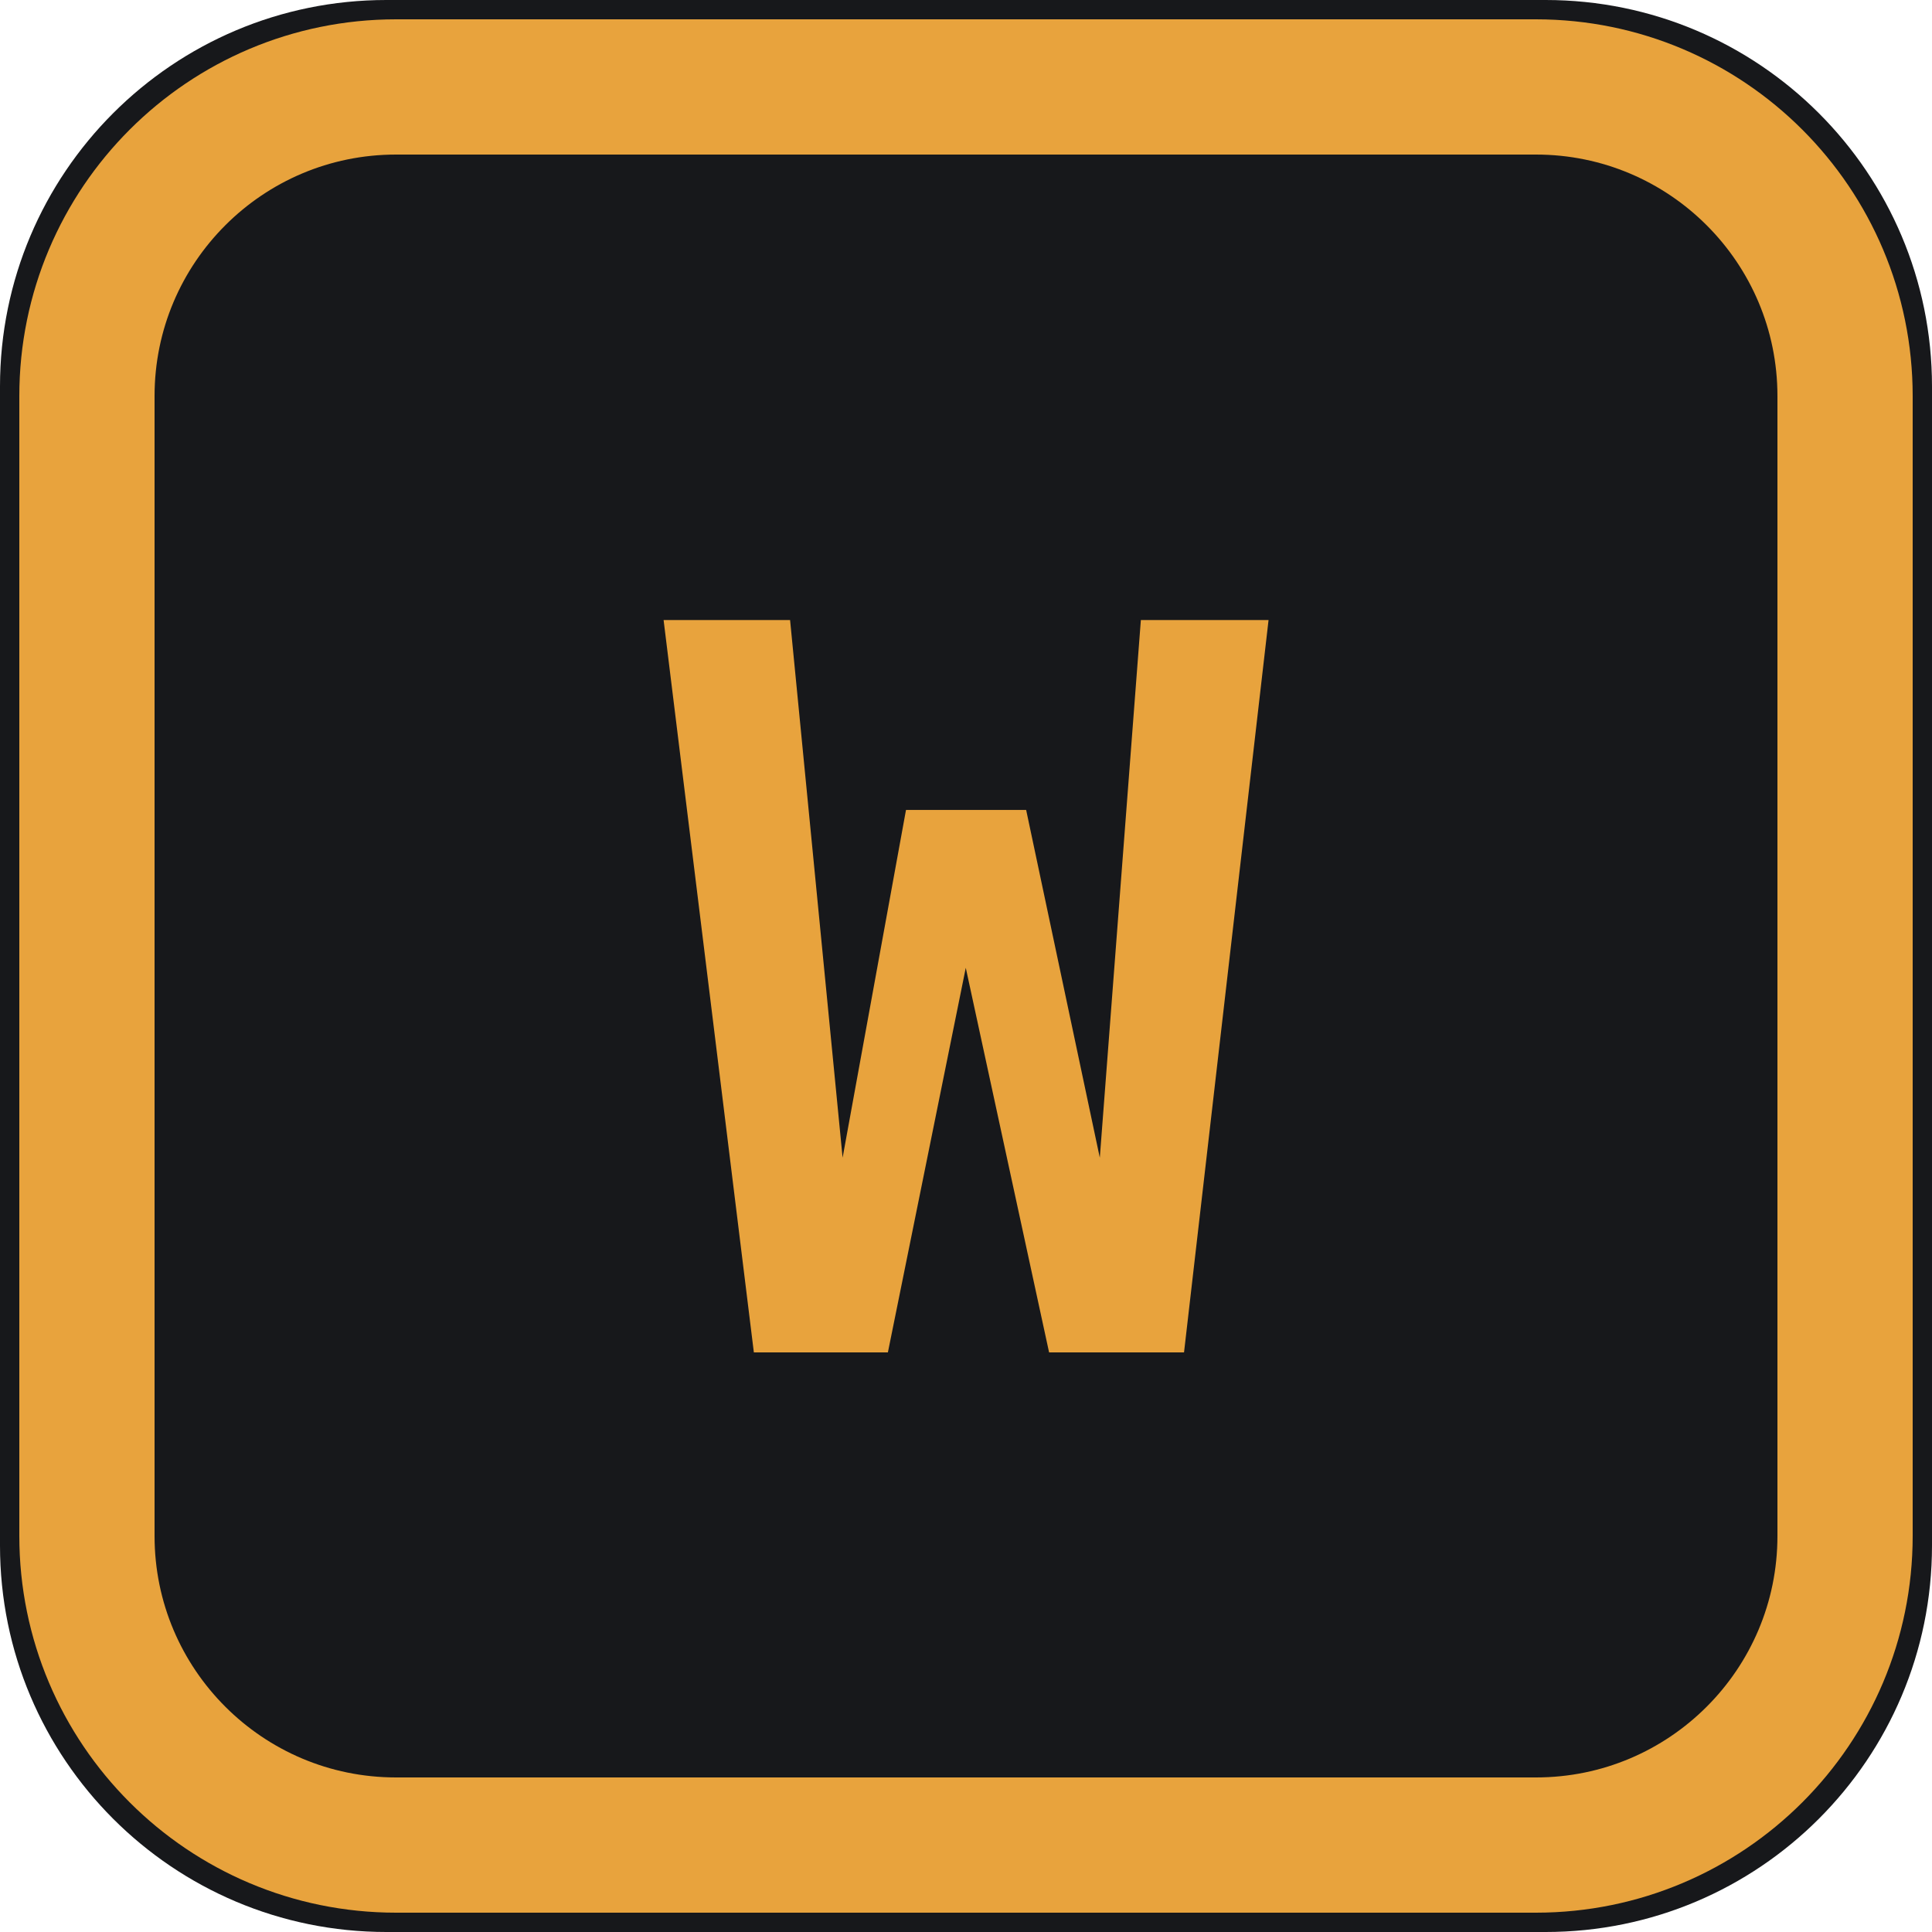
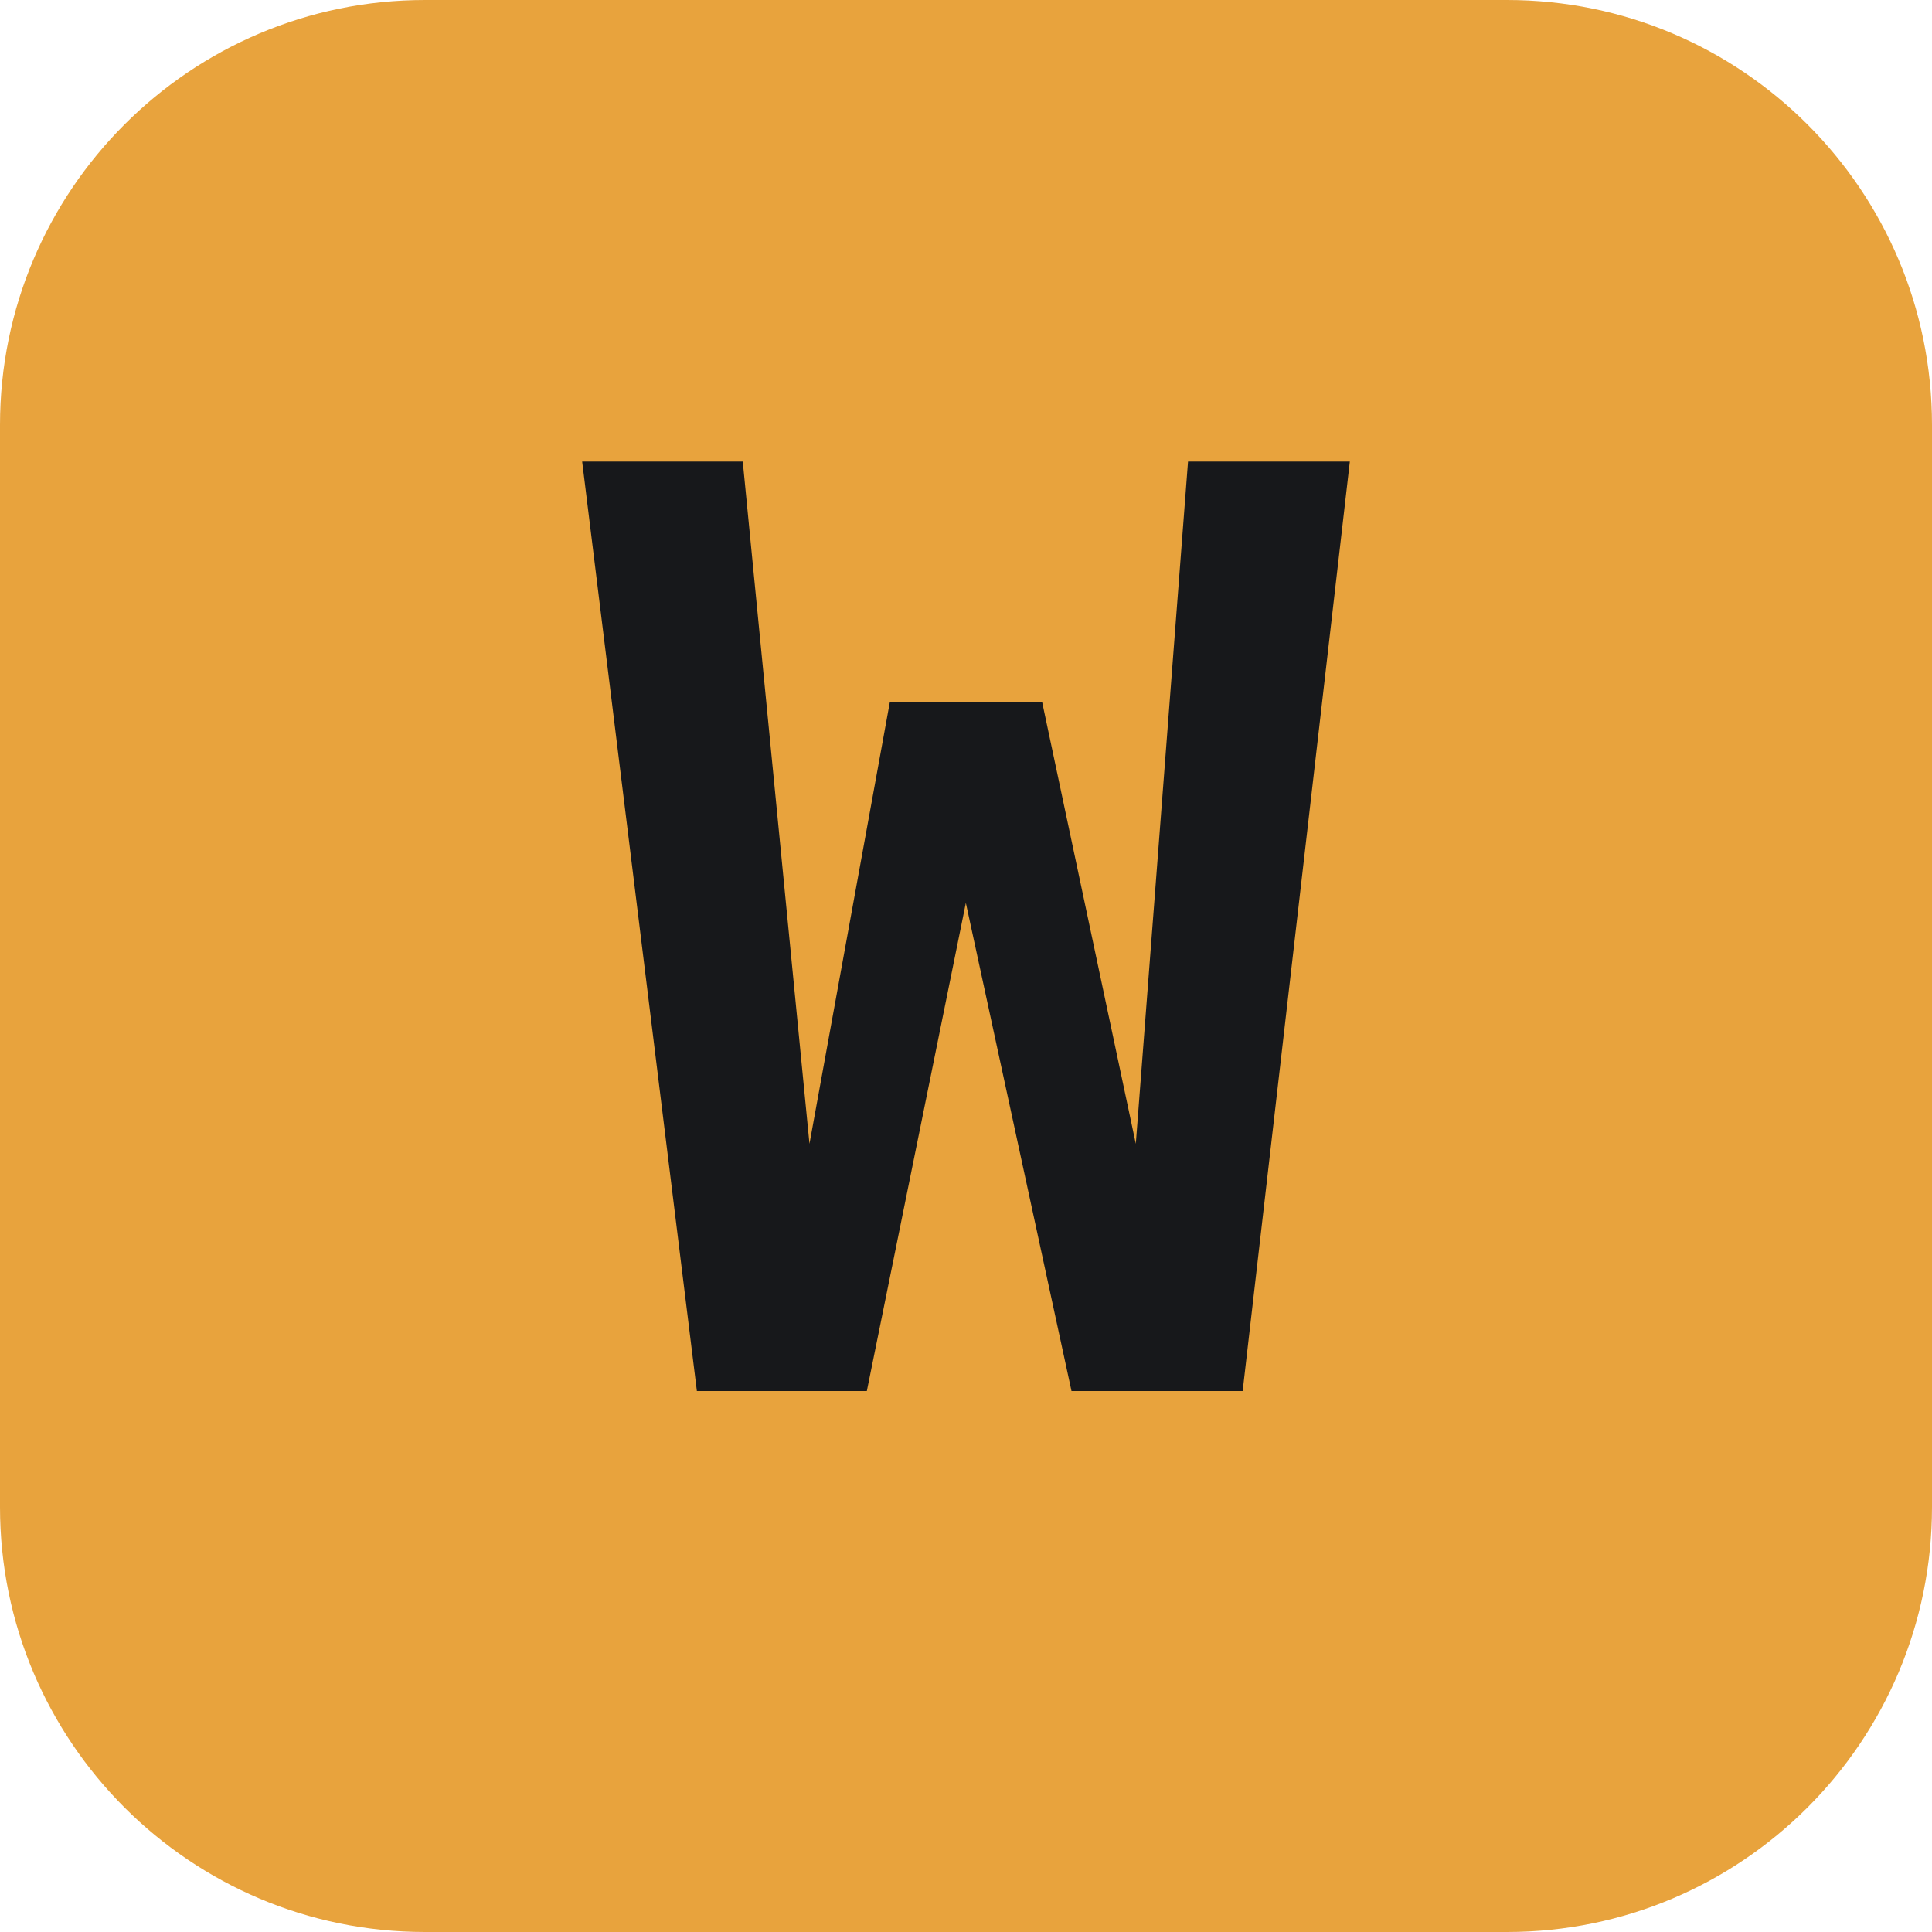
<svg xmlns="http://www.w3.org/2000/svg" viewBox="0 0 100 100">
-   <rect width="100" height="100" rx="20" fill="#17181b" />
-   <rect x="4.5" y="4.5" width="91" height="91" rx="16" fill="none" stroke="#e8a33d" stroke-width="7" />
-   <text x="50" y="70" text-anchor="middle" font-family="ui-monospace, 'IBM Plex Mono', 'DejaVu Sans Mono', 'Courier New', monospace" font-weight="700" font-size="52" fill="#e8a33d">W</text>
+   <rect width="100" height="100" rx="22" fill="#e8a33d" />
+   <text x="50" y="72" text-anchor="middle" font-family="ui-monospace, 'IBM Plex Mono', 'DejaVu Sans Mono', 'Courier New', monospace" font-weight="700" font-size="66" fill="#17181b">W</text>
</svg>
